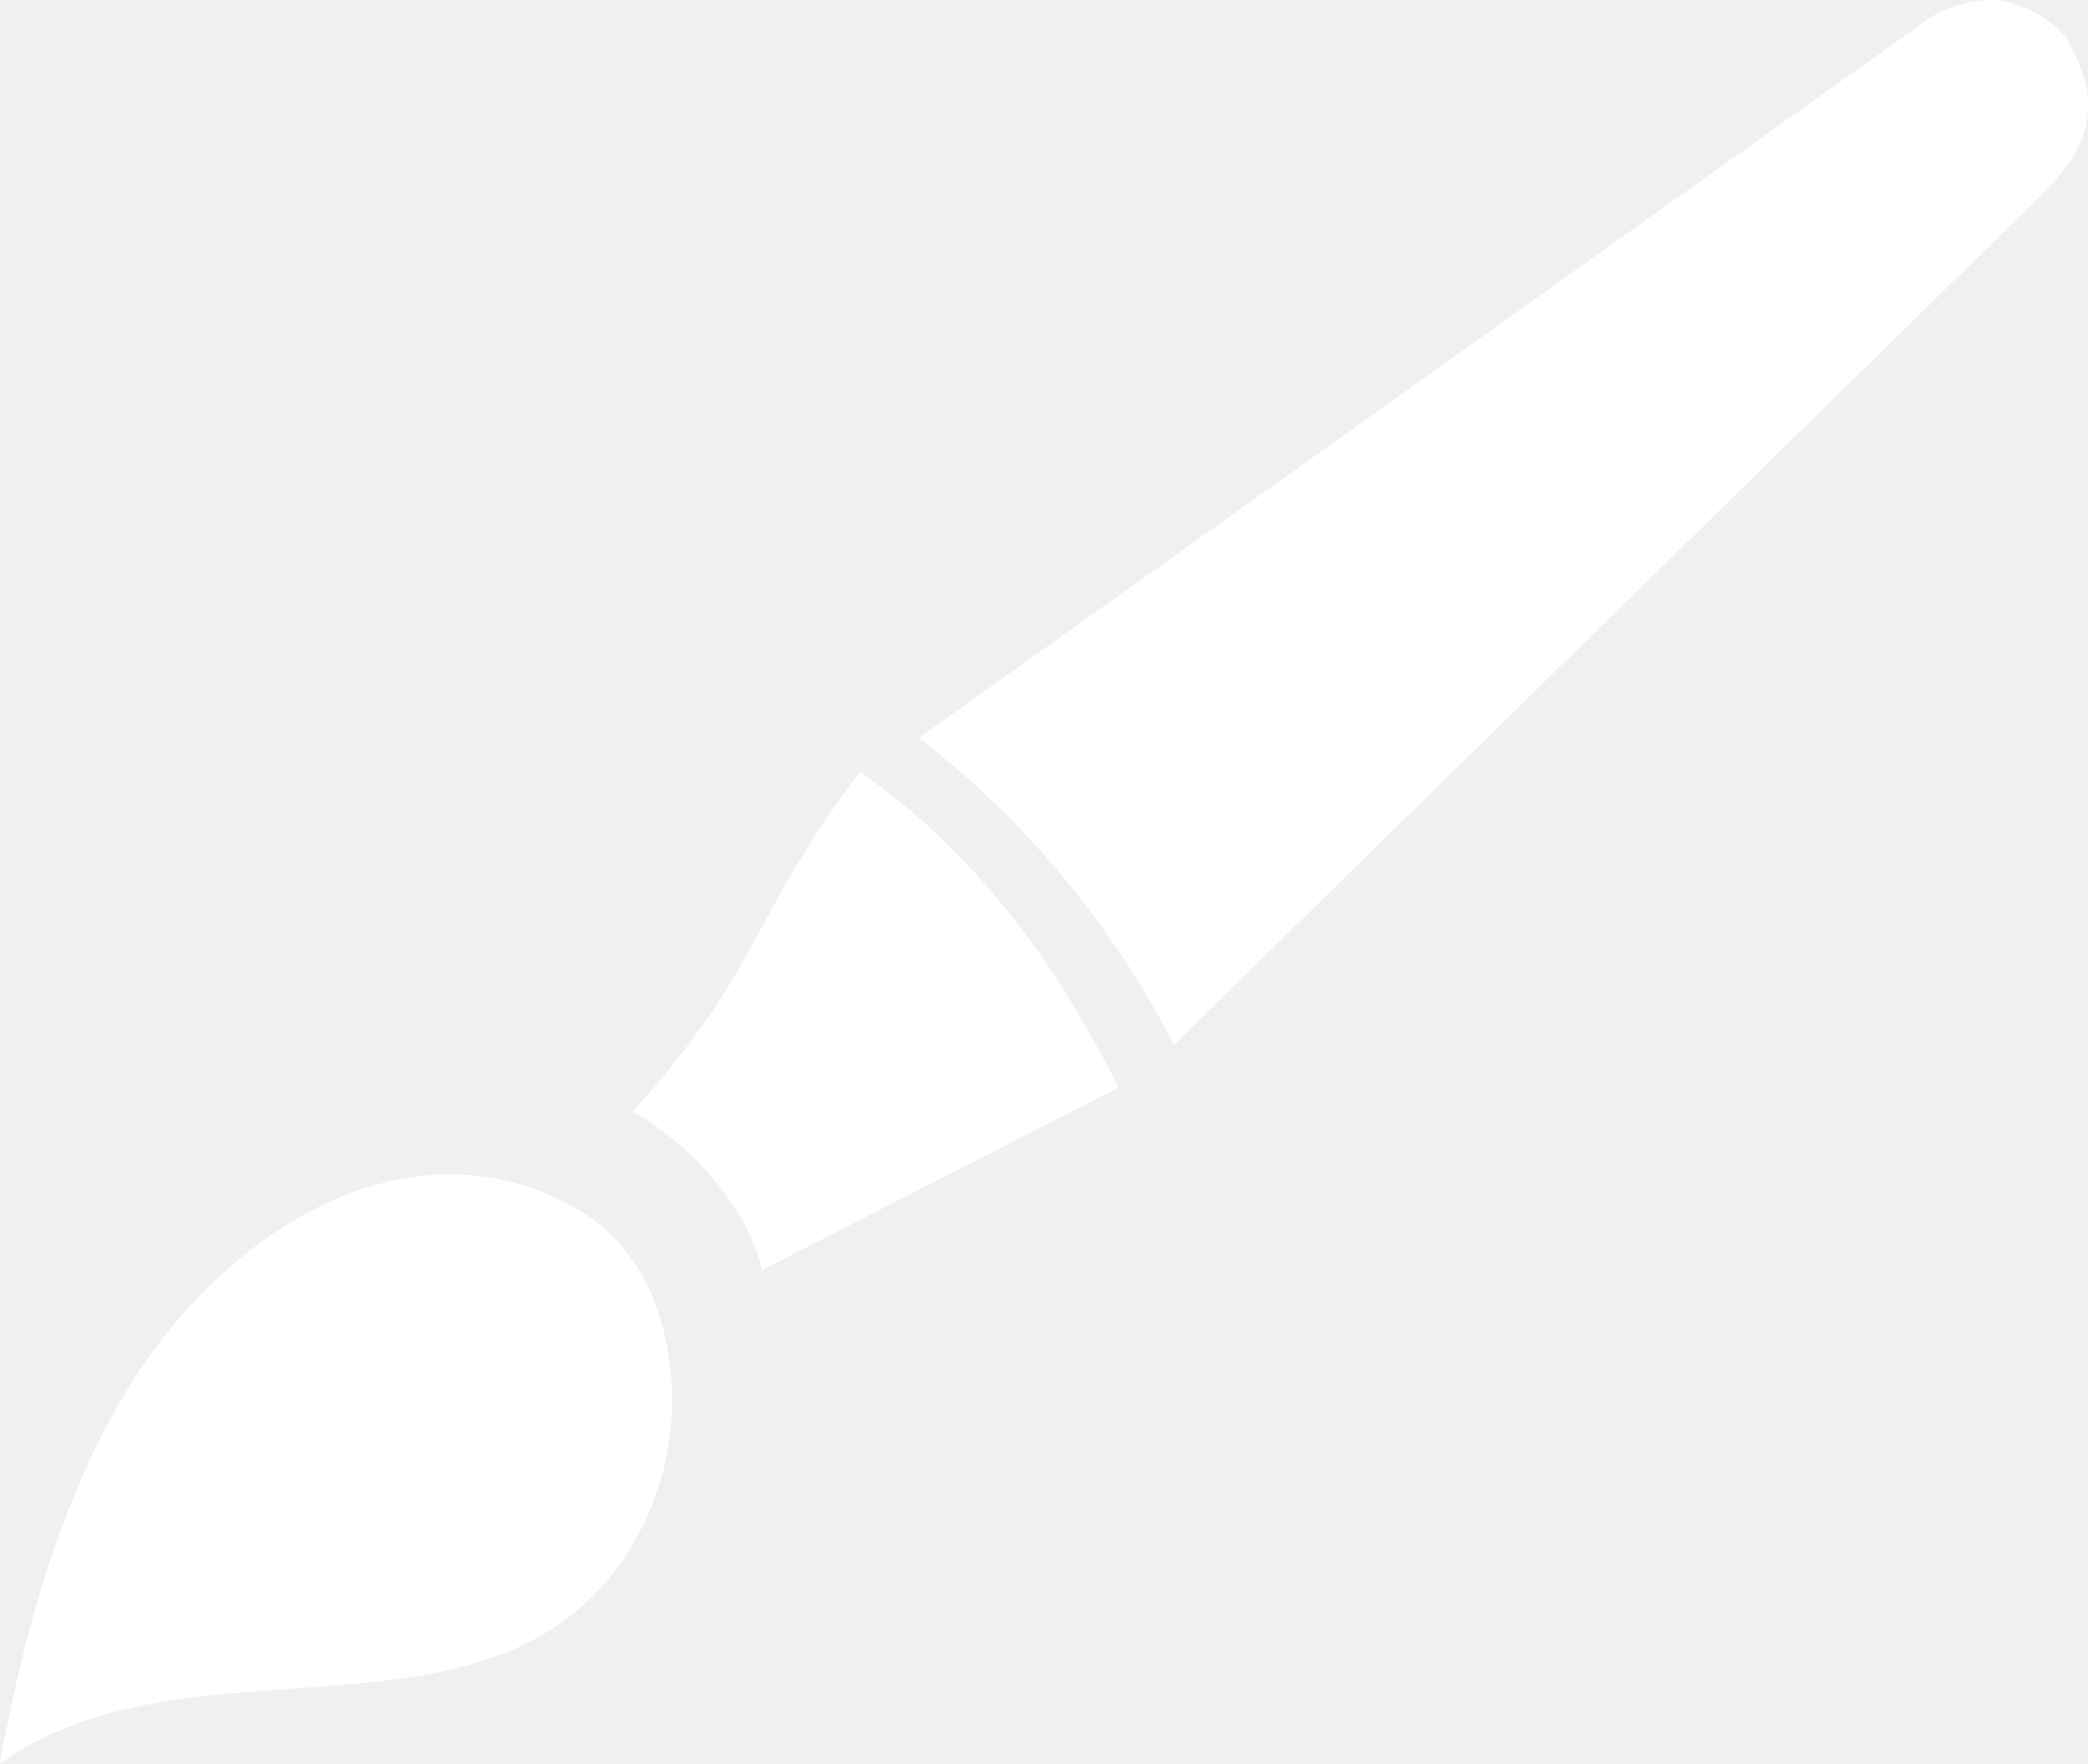
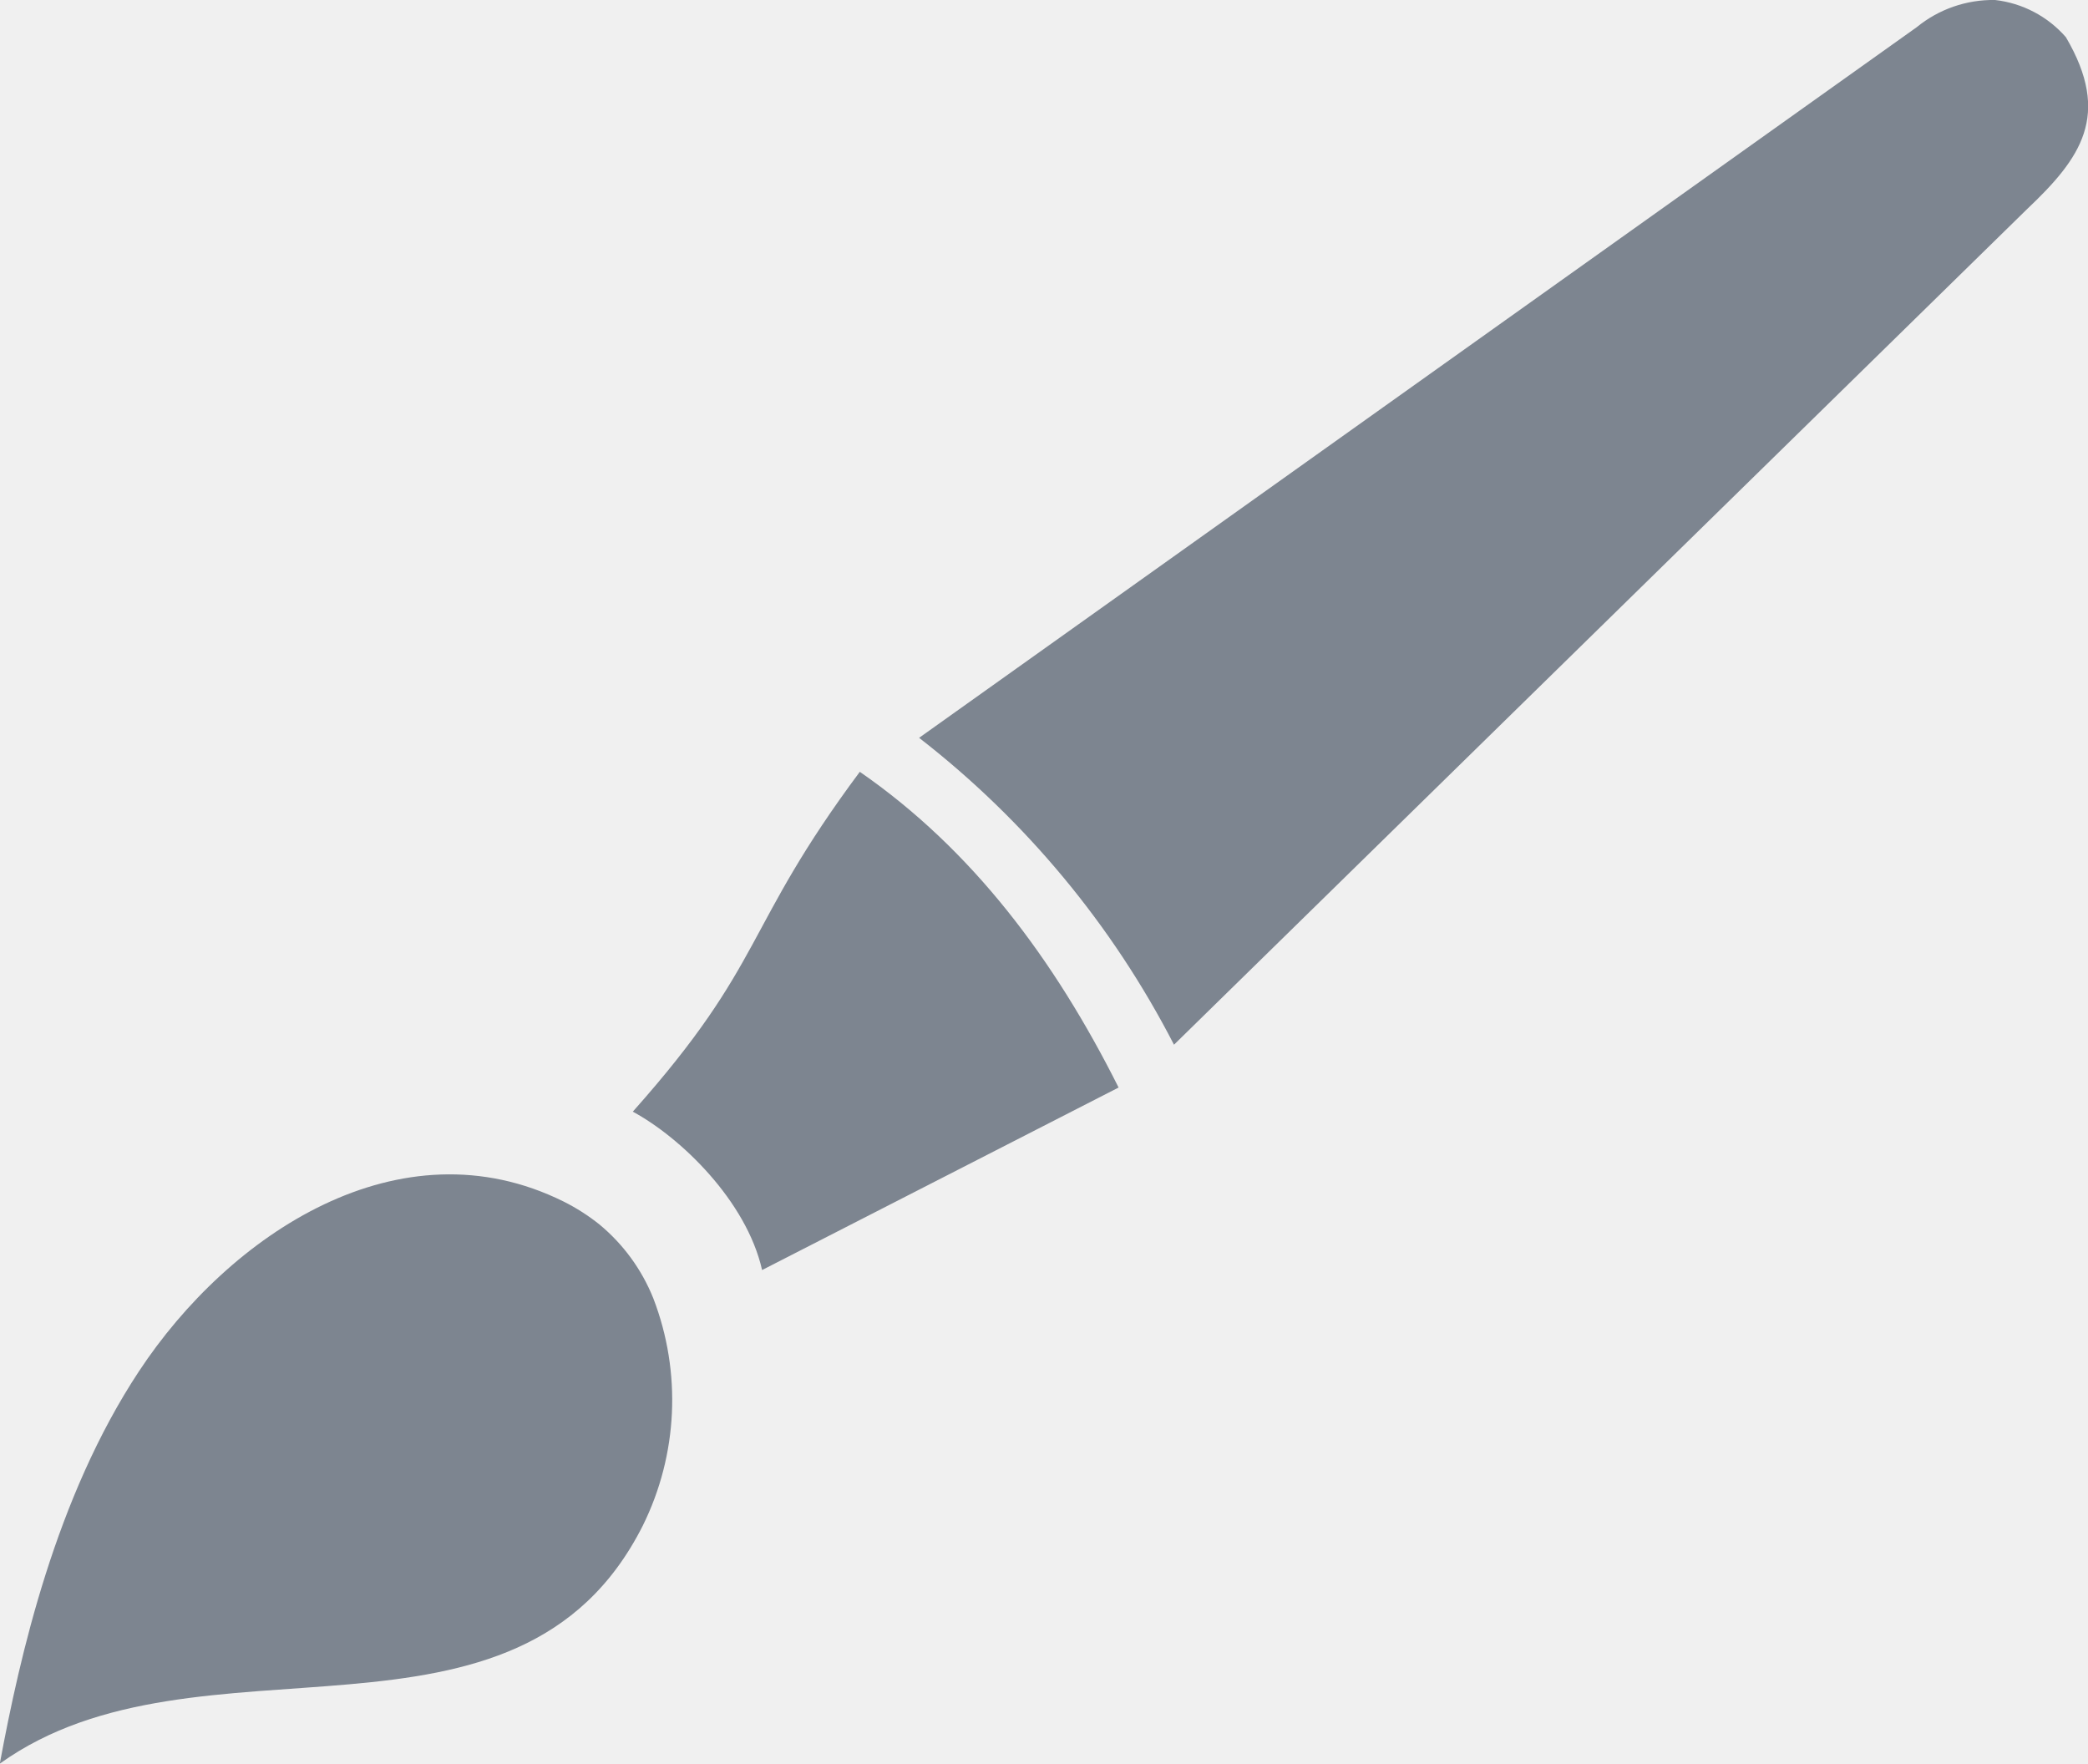
<svg xmlns="http://www.w3.org/2000/svg" id="Layer_1" data-name="Layer 1" viewBox="0 0 122.88 103.78">
  <defs fill="#ffffff">
    <style>.cls-1{fill-rule:evenodd;}</style>
  </defs>
-   <path class="cls-1" d="M0,103.78c11.7-8.38,30.46.62,37.83-14a16.66,16.66,0,0,0,.62-13.37,10.9,10.9,0,0,0-3.17-4.35,11.88,11.88,0,0,0-2.11-1.35c-9.63-4.78-19.67,1.91-25,10-4.9,7.43-7,16.71-8.18,23.07ZM54.09,43.42a54.31,54.31,0,0,1,15,18.06l50.19-49.16c3.17-3,5-5.53,2.3-10.13A6.5,6.5,0,0,0,117.41,0,7.09,7.09,0,0,0,112.8,1.6L54.09,43.42Zm-16.85,22c2.82,1.52,6.69,5.25,7.61,9.32L65.83,64c-3.78-7.54-8.61-14-15.23-18.58-6.9,9.27-5.5,11.17-13.36,20Z" fill="#ffffff" />
+   <path class="cls-1" d="M0,103.78c11.7-8.38,30.46.62,37.83-14a16.66,16.66,0,0,0,.62-13.37,10.9,10.9,0,0,0-3.17-4.35,11.88,11.88,0,0,0-2.11-1.35c-9.63-4.78-19.67,1.91-25,10-4.9,7.43-7,16.71-8.18,23.07ZM54.09,43.42a54.31,54.31,0,0,1,15,18.06l50.19-49.16c3.17-3,5-5.53,2.3-10.13A6.5,6.5,0,0,0,117.41,0,7.09,7.09,0,0,0,112.8,1.6L54.09,43.42Zm-16.85,22c2.82,1.52,6.69,5.25,7.61,9.32L65.83,64c-3.78-7.54-8.61-14-15.23-18.58-6.9,9.27-5.5,11.17-13.36,20Z" fill="#7d8590" />
</svg>
